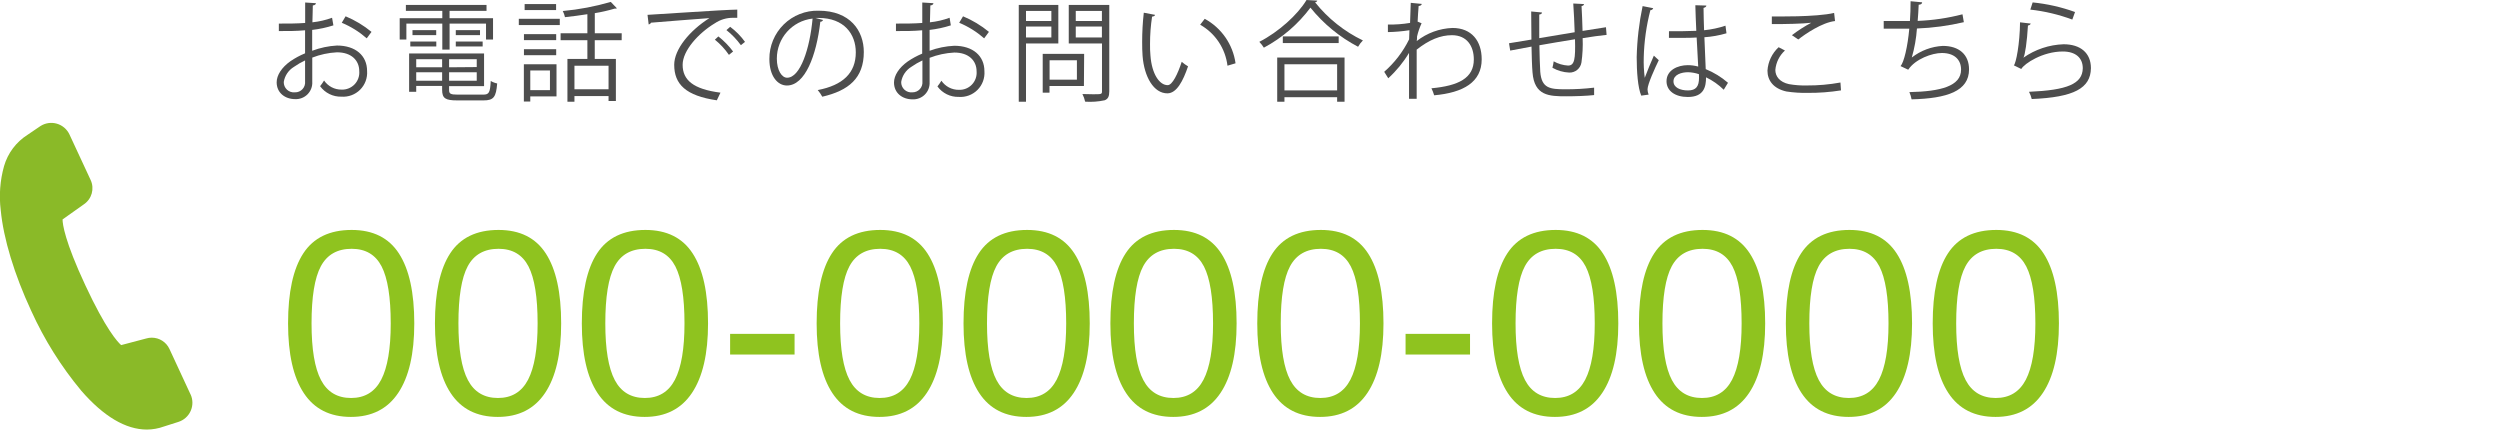
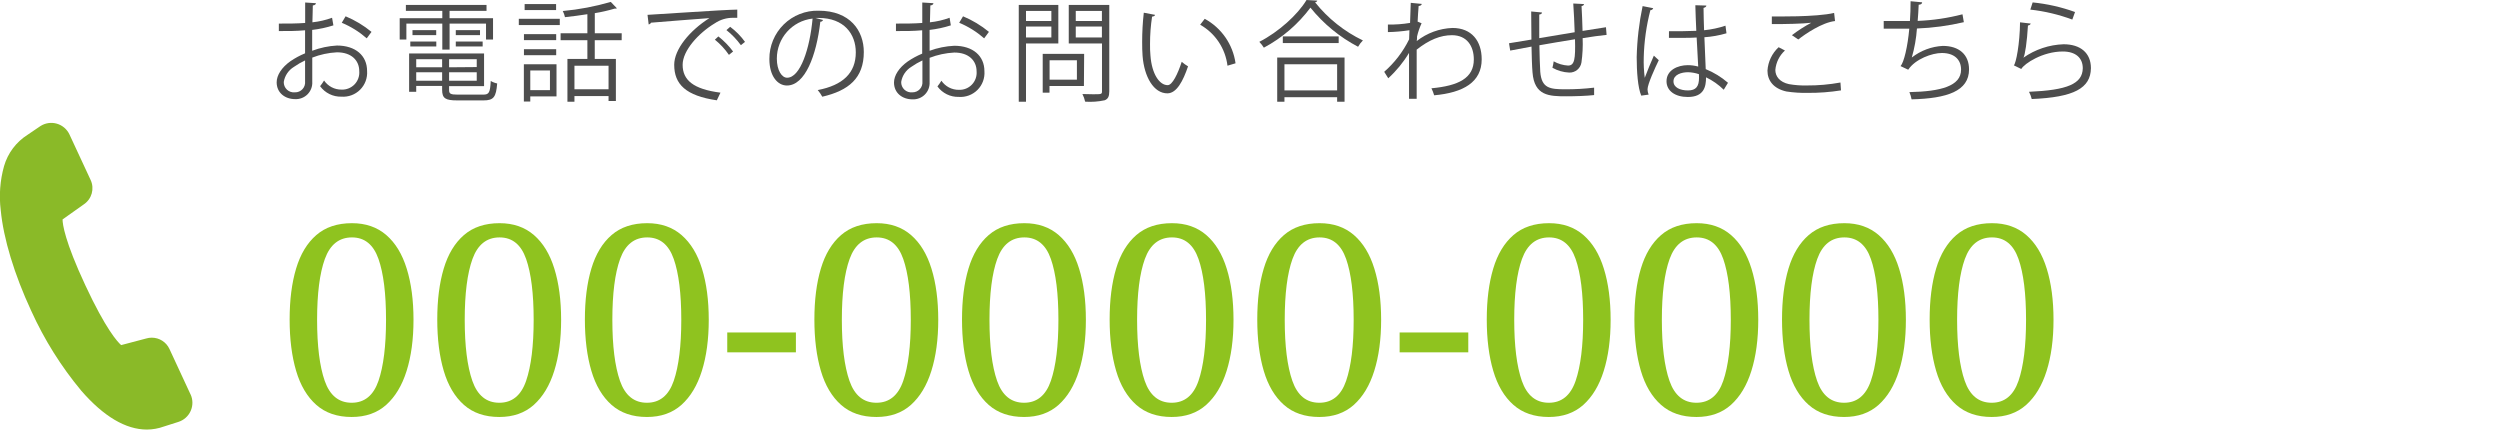
<svg xmlns="http://www.w3.org/2000/svg" viewBox="0 0 549.05 94.34">
  <defs>
    <clipPath id="keep-art">
      <rect width="549.05" height="42" />
      <rect width="59" height="94.34" />
    </clipPath>
  </defs>
  <g clip-path="url(#keep-art)">
    <defs>
      <style>.cls-1{fill:#4d4d4d;}.cls-2{fill:#8aba28;}</style>
    </defs>
    <g data-name="レイヤー 2" id="レイヤー_2">
      <g data-name="レイヤー 1" id="レイヤー_1-2">
        <path class="cls-1" d="M61.84,67.85c0-16,5.85-23.84,15-23.84s15,7.87,15,23.84S85.87,92,76.81,92,61.84,84,61.84,67.85Zm23,0c0-13.27-3.33-18.11-8-18.11s-8,4.84-8,18.11,3.34,18.43,8,18.43S84.86,81.25,84.86,67.85Z" />
        <path class="cls-1" d="M108.33,85.21h10.12V53h-8.3V48.42a28.35,28.35,0,0,0,10.06-3.53h5.47V85.21h9.06v6H108.33Z" />
        <path class="cls-1" d="M149.71,87c13.65-12.07,20.7-21.07,20.7-28.68,0-5-2.71-8.49-7.87-8.49-3.64,0-6.66,2.33-9.12,5.16l-4.08-4c4-4.27,8-6.92,14.08-6.92,8.5,0,14,5.54,14,13.9,0,8.94-7.11,18.18-16.92,27.55,2.39-.25,5.28-.44,7.55-.44h11.57v6.17H149.71Z" />
        <path class="cls-1" d="M193.93,67.85c0-16,5.85-23.84,15-23.84s15,7.87,15,23.84S218,92,208.9,92,193.93,84,193.93,67.85Zm23,0c0-13.27-3.33-18.11-8-18.11s-8.05,4.84-8.05,18.11,3.33,18.43,8.05,18.43S217,81.25,217,67.85Z" />
        <path class="cls-1" d="M238,70.75h16.6v5.34H238Z" />
        <path class="cls-1" d="M271,85.21h10.13V53h-8.3V48.42a28.35,28.35,0,0,0,10.06-3.53h5.47V85.21h9.06v6H271Z" />
        <path class="cls-1" d="M311.36,85.84l3.46-4.72c2.64,2.64,6,5,10.82,5,5.22,0,9.18-3.71,9.18-9.87s-3.52-9.69-8.8-9.69c-3,0-4.72.88-7.43,2.64l-3.52-2.32,1.39-22h23.46V51H322.75l-1.07,11.88A13.1,13.1,0,0,1,328,61.25c7.74,0,14.09,4.59,14.09,14.72s-7.49,16-15.6,16A20.47,20.47,0,0,1,311.36,85.84Z" />
        <path class="cls-1" d="M355.39,85.84l3.46-4.72c2.64,2.64,6,5,10.82,5,5.22,0,9.18-3.71,9.18-9.87s-3.52-9.69-8.8-9.69c-3,0-4.72.88-7.43,2.64l-3.52-2.32,1.39-22H384V51H366.78l-1.07,11.88a13.1,13.1,0,0,1,6.35-1.63c7.73,0,14.09,4.59,14.09,14.72s-7.49,16-15.6,16A20.47,20.47,0,0,1,355.39,85.84Z" />
        <path class="cls-1" d="M400.68,70.75h16.6v5.34h-16.6Z" />
        <path class="cls-1" d="M431.31,67.85c0-16,5.85-23.84,15-23.84s15,7.87,15,23.84S455.34,92,446.28,92,431.31,84,431.31,67.85Zm23,0c0-13.27-3.33-18.11-8.05-18.11s-8,4.84-8,18.11,3.33,18.43,8,18.43S454.33,81.25,454.33,67.85Z" />
        <path class="cls-1" d="M475.28,79.68c0-6.1,4-10.19,8.3-12.46v-.31c-3.46-2.45-6.23-5.91-6.23-10.82,0-7.23,5.6-12,13.21-12,8.05,0,13.08,5,13.08,12.26,0,4.72-3.21,8.75-6.1,10.89v.31c4.15,2.39,7.8,6,7.8,12.27,0,6.85-6,12.13-15,12.13C481.69,92,475.28,86.85,475.28,79.68Zm23.2,0c0-5.66-5.09-7.8-11.38-10.38A11.8,11.8,0,0,0,481.69,79c0,4.6,3.84,7.8,8.81,7.8C495.21,86.78,498.48,84,498.48,79.68Zm-.94-22.84c0-4.27-2.58-7.48-7.11-7.48a6.34,6.34,0,0,0-6.6,6.73c0,5,4.4,7.36,9.56,9.37A11.7,11.7,0,0,0,497.54,56.84Z" />
        <path class="cls-1" d="M519.18,87c13.65-12.07,20.69-21.07,20.69-28.68,0-5-2.7-8.49-7.86-8.49-3.65,0-6.67,2.33-9.12,5.16l-4.09-4c4-4.27,8.05-6.92,14.09-6.92,8.49,0,14,5.54,14,13.9,0,8.94-7.1,18.18-16.92,27.55,2.39-.25,5.29-.44,7.55-.44h11.57v6.17H519.18Z" />
        <path class="cls-1" d="M73.22,5.57a24.22,24.22,0,0,1-4.66,1c0,1.51,0,3.19,0,4.58A18.19,18.19,0,0,1,74,10c4.08,0,6.62,2.21,6.62,5.59a5.27,5.27,0,0,1-5.64,5.64,5.6,5.6,0,0,1-4.68-2.3,11.12,11.12,0,0,0,.87-1.25,4.59,4.59,0,0,0,3.84,2,3.75,3.75,0,0,0,3.89-4.06c0-2.33-1.71-4.15-4.92-4.13a17.4,17.4,0,0,0-5.4,1.16c0,1.77,0,4.63,0,5.3a3.6,3.6,0,0,1-3.76,3.82c-2.21,0-4.06-1.37-4.06-3.7,0-1.54,1.1-3.26,3-4.61A17.5,17.5,0,0,1,67,11.71V6.65c-1.92.17-3.84.19-5.76.17l0-1.64c2.11,0,4,0,5.78-.14V.55L69.38.7c0,.28-.27.45-.68.5,0,.94-.07,2.35-.09,3.7a18,18,0,0,0,4.32-1ZM67,17.83c0-.62,0-2.59,0-4.56a16.41,16.41,0,0,0-2.45,1.42A4.77,4.77,0,0,0,62.32,18a2.22,2.22,0,0,0,2.45,2.28A2.18,2.18,0,0,0,67,17.86ZM80.54,8.42A19.91,19.91,0,0,0,75.06,5l.84-1.42A22.64,22.64,0,0,1,81.59,7Z" />
        <path class="cls-1" d="M97.14,10.9V5.18H89.25V8.69H87.78V4h9.36V2.38h-8V1.08h17.71v1.3H98.73V4h9.55V8.69h-1.54V5.18h-8V10.9Zm1.49,8.88c0,.81.31,1,1.87,1h5.6c1.32,0,1.53-.43,1.68-3a4.46,4.46,0,0,0,1.41.55c-.24,3-.77,3.72-3,3.72h-5.76c-2.59,0-3.33-.43-3.33-2.33v-.84H91.41v1.28H89.85V11.74h16.46v7.17H98.63ZM90.11,10.2V9.12h5.71V10.2Zm.48-3.58H95.8V7.71H90.59ZM97.1,13H91.41v1.78H97.1Zm-5.69,4.73H97.1V15.87H91.41Zm13.29-3V13H98.63v1.78Zm-6.07,3h6.07V15.87H98.63ZM100.1,6.62h5.32V7.71H100.1Zm0,3.58V9.12H106V10.2Z" />
        <path class="cls-1" d="M113.94,5.5V4.13h9V5.5Zm8.28,8.61v7.06h-5.76V22.3h-1.41V14.11Zm-.07-6.62V8.81h-7.08V7.49Zm-7.08,4.63V10.8h7.08v1.32ZM122.13.89V2.21h-6.91V.89Zm-1.35,14.59h-4.32V19.8h4.32Zm15.75-6.65h-5.91v4.11h4.64v9.24h-1.61V21.1h-7.49v1.25h-1.54V12.94H129V8.83h-5.88V7.3H129V3.12c-1.63.26-3.33.48-4.92.65a5.74,5.74,0,0,0-.48-1.35,56.48,56.48,0,0,0,10.54-2l1.34,1.4a.4.4,0,0,1-.24.07.75.75,0,0,1-.24,0,35,35,0,0,1-4.37,1V7.3h5.91Zm-2.88,10.78V14.43h-7.49v5.18Z" />
        <path class="cls-1" d="M142.21,3.26c1.81-.07,16.59-1.12,19.71-1.15l0,1.8c-.31,0-.6,0-.88,0A7,7,0,0,0,157,5.11c-3.6,2.16-7.08,6-7.08,9.12,0,3.36,2.35,5.36,8.31,6.12l-.8,1.68c-6.81-1-9.36-3.52-9.36-7.8,0-3.38,3.34-7.48,7.73-10.25-2.64.2-9.72.73-12.81,1a.78.78,0,0,1-.53.39ZM157.77,8A17.6,17.6,0,0,1,161,11.31l-.91.74A15.9,15.9,0,0,0,157,8.71Zm2.59-2.11a15.2,15.2,0,0,1,3.26,3.31l-.91.72a16.89,16.89,0,0,0-3.17-3.31Z" />
        <path class="cls-1" d="M180.76,4.39a.63.63,0,0,1-.6.39c-.86,7.46-3.36,14-7.34,14-2,0-3.85-2-3.85-5.81A10.54,10.54,0,0,1,179.78,2.35c6.93,0,9.93,4.4,9.93,9.08,0,5.71-3.31,8.47-9.12,9.81a8.78,8.78,0,0,0-1-1.46c5.52-1.06,8.36-3.75,8.36-8.28,0-4-2.55-7.56-8.16-7.56-.24,0-.51,0-.72,0Zm-2.3-.31a8.84,8.84,0,0,0-7.85,8.81c0,2.57,1.1,4.18,2.25,4.18C175.77,17.07,177.86,10.66,178.46,4.08Z" />
        <path class="cls-1" d="M208.82,5.57a24.22,24.22,0,0,1-4.66,1c0,1.51,0,3.19,0,4.58a18.19,18.19,0,0,1,5.42-1.1c4.08,0,6.62,2.21,6.62,5.59a5.27,5.27,0,0,1-5.64,5.64,5.6,5.6,0,0,1-4.68-2.3,11.12,11.12,0,0,0,.87-1.25,4.59,4.59,0,0,0,3.84,2,3.75,3.75,0,0,0,3.89-4.06c0-2.33-1.71-4.15-4.92-4.13a17.4,17.4,0,0,0-5.4,1.16c0,1.77,0,4.63,0,5.3a3.6,3.6,0,0,1-3.76,3.82c-2.21,0-4.06-1.37-4.06-3.7,0-1.54,1.1-3.26,3-4.61a17.5,17.5,0,0,1,3.19-1.73V6.65c-1.92.17-3.84.19-5.76.17l0-1.64c2.11,0,4,0,5.78-.14V.55L205,.7c0,.28-.27.45-.68.5,0,.94-.07,2.35-.09,3.7a18,18,0,0,0,4.32-1Zm-6.24,12.26c0-.62,0-2.59,0-4.56a16.41,16.41,0,0,0-2.45,1.42A4.77,4.77,0,0,0,197.92,18a2.22,2.22,0,0,0,2.45,2.28,2.18,2.18,0,0,0,2.21-2.4Zm13.56-9.41A19.91,19.91,0,0,0,210.66,5l.84-1.42A22.64,22.64,0,0,1,217.19,7Z" />
        <path class="cls-1" d="M232.43,9.55h-7.1v12.8h-1.59V1.08h8.69ZM230.9,2.4h-5.57V4.61h5.57Zm-5.57,5.83h5.57V5.83h-5.57Zm12.72,10.66h-7.56v1.46H229V11.83h9.1Zm-1.54-5.66h-6V17.5h6Zm7.11-12.15v19c0,1.12-.29,1.65-1,1.94a15.43,15.43,0,0,1-4.3.31,6.79,6.79,0,0,0-.6-1.68c.84,0,1.63.05,2.3.05,1.87,0,2,0,2-.65V9.55h-7.3V1.08ZM242,2.4h-5.74V4.61H242Zm-5.74,5.83H242V5.83h-5.74Z" />
        <path class="cls-1" d="M253.67,3.26c0,.22-.31.36-.65.39a39.21,39.21,0,0,0-.45,6c0,.89,0,1.76.09,2.53.29,4.08,2,6.55,3.8,6.52,1,0,2.2-2.44,3.07-5.13a8.34,8.34,0,0,0,1.39,1c-1.1,3.24-2.5,5.88-4.49,5.93-3.05.05-5.16-3.65-5.5-8.26-.07-.91-.09-1.92-.09-3a57.16,57.16,0,0,1,.36-6.45Zm15.91,11.17a12,12,0,0,0-6-9l1-1.3a13.19,13.19,0,0,1,6.77,9.77Z" />
        <path class="cls-1" d="M289.31.14a.54.54,0,0,1-.5.36,30.16,30.16,0,0,0,10.51,8.38,6.39,6.39,0,0,0-1.06,1.39A33.25,33.25,0,0,1,287.8,1.68a30.89,30.89,0,0,1-10.23,8.79,8.24,8.24,0,0,0-1-1.28C280.84,7,285,3.22,286.94,0ZM280.5,22.35V12.63h14.79v9.72h-1.63v-1H282.09v1ZM281.73,8H294V9.46H281.73Zm11.93,6.12H282.09v5.74h11.57Z" />
        <path class="cls-1" d="M309.83.62l2.43.24c-.08.29-.29.41-.7.46-.1,1.13-.17,2.45-.22,3.43.15.08.39.17.87.36a14.81,14.81,0,0,0-1,2.91c0,.48,0,.65-.07,1A13.52,13.52,0,0,1,319,6.14c4.2,0,6.41,2.86,6.41,6.89,0,5-4,7.32-10.44,7.9a9.27,9.27,0,0,0-.6-1.54c5.95-.55,9.31-2.23,9.31-6.33,0-2.93-1.51-5.33-4.8-5.33-2.52,0-5,1-7.75,3.17,0,3.45,0,7.61,0,10.8h-1.68c0-1.44,0-8.5,0-10.08a24.91,24.91,0,0,1-4.56,5.57l-.89-1.42a22.88,22.88,0,0,0,5.47-7.13l.07-2a36.15,36.15,0,0,1-4.73.41l0-1.66a26.23,26.23,0,0,0,4.87-.36Z" />
        <path class="cls-1" d="M347.87.89c0,.24-.17.36-.53.45.1,1.68.17,3.65.22,5.45,1.9-.31,3.72-.6,5.14-.81l.14,1.68c-1.44.14-3.31.41-5.26.72a29.19,29.19,0,0,1-.26,5.33,2.63,2.63,0,0,1-2.69,2.23,8.24,8.24,0,0,1-3.69-1.06,10.34,10.34,0,0,0,.28-1.41,7.35,7.35,0,0,0,3.15.93c1.44,0,1.65-1.41,1.53-5.78-2.76.45-5.64.93-7.82,1.32.05,2.28.1,4.46.19,5.81.29,3.64,2.09,3.86,5.55,3.86a52.07,52.07,0,0,0,6.28-.36l0,1.63c-1.7.19-4.13.27-6.14.27-3.72,0-7-.1-7.39-5.26-.12-1.34-.17-3.43-.22-5.66-1.49.26-3.46.64-4.68.88l-.26-1.61c1.27-.19,3.26-.55,4.92-.81,0-2.09-.05-4.35-.05-6.17l2.37.22c0,.26-.21.4-.6.45,0,1.47,0,3.39,0,5.19l7.78-1.3c-.07-2-.17-4.37-.31-6.31Z" />
        <path class="cls-1" d="M360.45,21c-.75-1.73-1-5.31-1-8.45a61.41,61.41,0,0,1,1.3-11.21l2.33.46a.63.63,0,0,1-.62.43A45.78,45.78,0,0,0,361,12.55a28.63,28.63,0,0,0,.22,4.54c.53-1.44,1.49-3.74,2-4.87l1.08,1c-.79,1.63-2.47,5.28-2.47,6.4a3.29,3.29,0,0,0,.24,1.16Zm6.09-14.14c2,0,4,0,6-.09-.09-2.07-.17-3.85-.21-5.62l2.42.07c0,.24-.24.43-.62.51,0,1.53.07,3.09.12,4.91a21.31,21.31,0,0,0,4.7-1l.22,1.67a22.68,22.68,0,0,1-4.85.87c.09,2.66.21,5.47.29,7a17.6,17.6,0,0,1,4.89,3l-.93,1.53a14.43,14.43,0,0,0-3.89-2.73c0,2-.41,4.32-4,4.32-2.81,0-4.68-1.35-4.68-3.46,0-2.45,2.47-3.53,4.68-3.53a8.52,8.52,0,0,1,2.28.31c-.07-1.51-.22-4-.34-6.38-.74.05-1.75.07-2.44.07h-3.65Zm6.58,9.43a8.12,8.12,0,0,0-2.38-.43c-1.46,0-3.21.53-3.21,2,0,1.35,1.44,2,3.19,2s2.42-.87,2.42-2.79Z" />
        <path class="cls-1" d="M404.32,19.85a44.62,44.62,0,0,1-7.3.55,27.69,27.69,0,0,1-4.7-.31c-2.9-.65-4.15-2.47-4.15-4.58a7.68,7.68,0,0,1,2.45-5.14l1.39.72a6.53,6.53,0,0,0-2.11,4.27c0,1.39.93,2.67,3,3.12a20.05,20.05,0,0,0,3.91.29,39.74,39.74,0,0,0,7.39-.65ZM393.54,7.73A29.72,29.72,0,0,1,397.79,5v0c-1.82.22-6,.31-8.66.29,0-.46,0-1.25,0-1.68.53,0,9.75.17,13.68-.77l.2,1.78c-2.86.33-6.53,2.83-8.07,4.05Z" />
        <path class="cls-1" d="M431.3,4.87A54.23,54.23,0,0,1,421,6.26a30.7,30.7,0,0,1-1.13,6.37,12.15,12.15,0,0,1,6.81-2.55c3.58,0,5.76,1.92,5.76,5.16,0,4.78-4.82,6.39-12.62,6.58a7.13,7.13,0,0,0-.48-1.59c6.89-.14,11.35-1.32,11.35-4.94,0-2.16-1.44-3.65-4.22-3.65-2.14,0-5.81,1.3-7.39,3.67l-1.68-.79c.76-.86,1.56-4.29,1.92-8.23h-5.62V4.61c1,0,4,0,5.76,0,.1-1.37.14-2.9.14-4.34l2.55.24c-.05.41-.34.48-.77.53-.05,1.2-.12,2.42-.22,3.55A46.37,46.37,0,0,0,431,3.14Z" />
        <path class="cls-1" d="M446,5.18a.69.69,0,0,1-.62.41c-.2,3.56-.65,6.58-1,7.08h0a16.34,16.34,0,0,1,8.83-2.95c3.69,0,6,1.9,6,5.26-.07,4.41-3.72,6.38-13,6.77a6.88,6.88,0,0,0-.6-1.59c8.38-.36,11.74-1.73,11.81-5.16,0-2.3-1.58-3.69-4.39-3.69-4.44,0-8.45,2.66-9.12,3.84l-1.63-.8c.48-.45,1.32-4.75,1.36-9.45Zm.41-4.65a38.64,38.64,0,0,1,9.31,2.11l-.6,1.66a38.72,38.72,0,0,0-9.22-2.19Z" />
        <path class="cls-2" d="M41.84,86.61l-4.64-10a4.27,4.27,0,0,0-3.86-2.45,4.1,4.1,0,0,0-1.2.17l-5.53,1.46c-.79-.69-3.34-3.43-7.87-13.14s-5-13.43-5-14.46l4.67-3.31a4.27,4.27,0,0,0,1.5-5.34l-4.65-10a4.41,4.41,0,0,0-6.4-1.84L6.06,29.6A12.12,12.12,0,0,0,.89,36.48a24.66,24.66,0,0,0-.73,9.67c.6,6.3,3,14.15,6.69,22.1a77.33,77.33,0,0,0,11,17.56c4.92,5.66,9.77,8.53,14.41,8.53A11.08,11.08,0,0,0,36,93.67l3.14-1a4.41,4.41,0,0,0,2.7-6.09Z" data-name="8" id="_8" />
      </g>
    </g>
  </g>
-   <text x="61" y="91" fill="#8fc31f" font-family="Arial,sans-serif" font-size="58" textLength="485" lengthAdjust="spacingAndGlyphs">000-0000-0000</text>
+   <text x="61" y="91" fill="#8fc31f" font-family="&quot;游明朝&quot;,&quot;YuMincho&quot;,&quot;Hiragino Mincho Pro&quot;,&quot;MS PMincho&quot;,&quot;ＭＳ Ｐ明朝&quot;,&quot;ヒラギノ明朝 Pro W6&quot;,serif" font-size="58" textLength="485" lengthAdjust="spacingAndGlyphs">000-0000-0000</text>
</svg>
